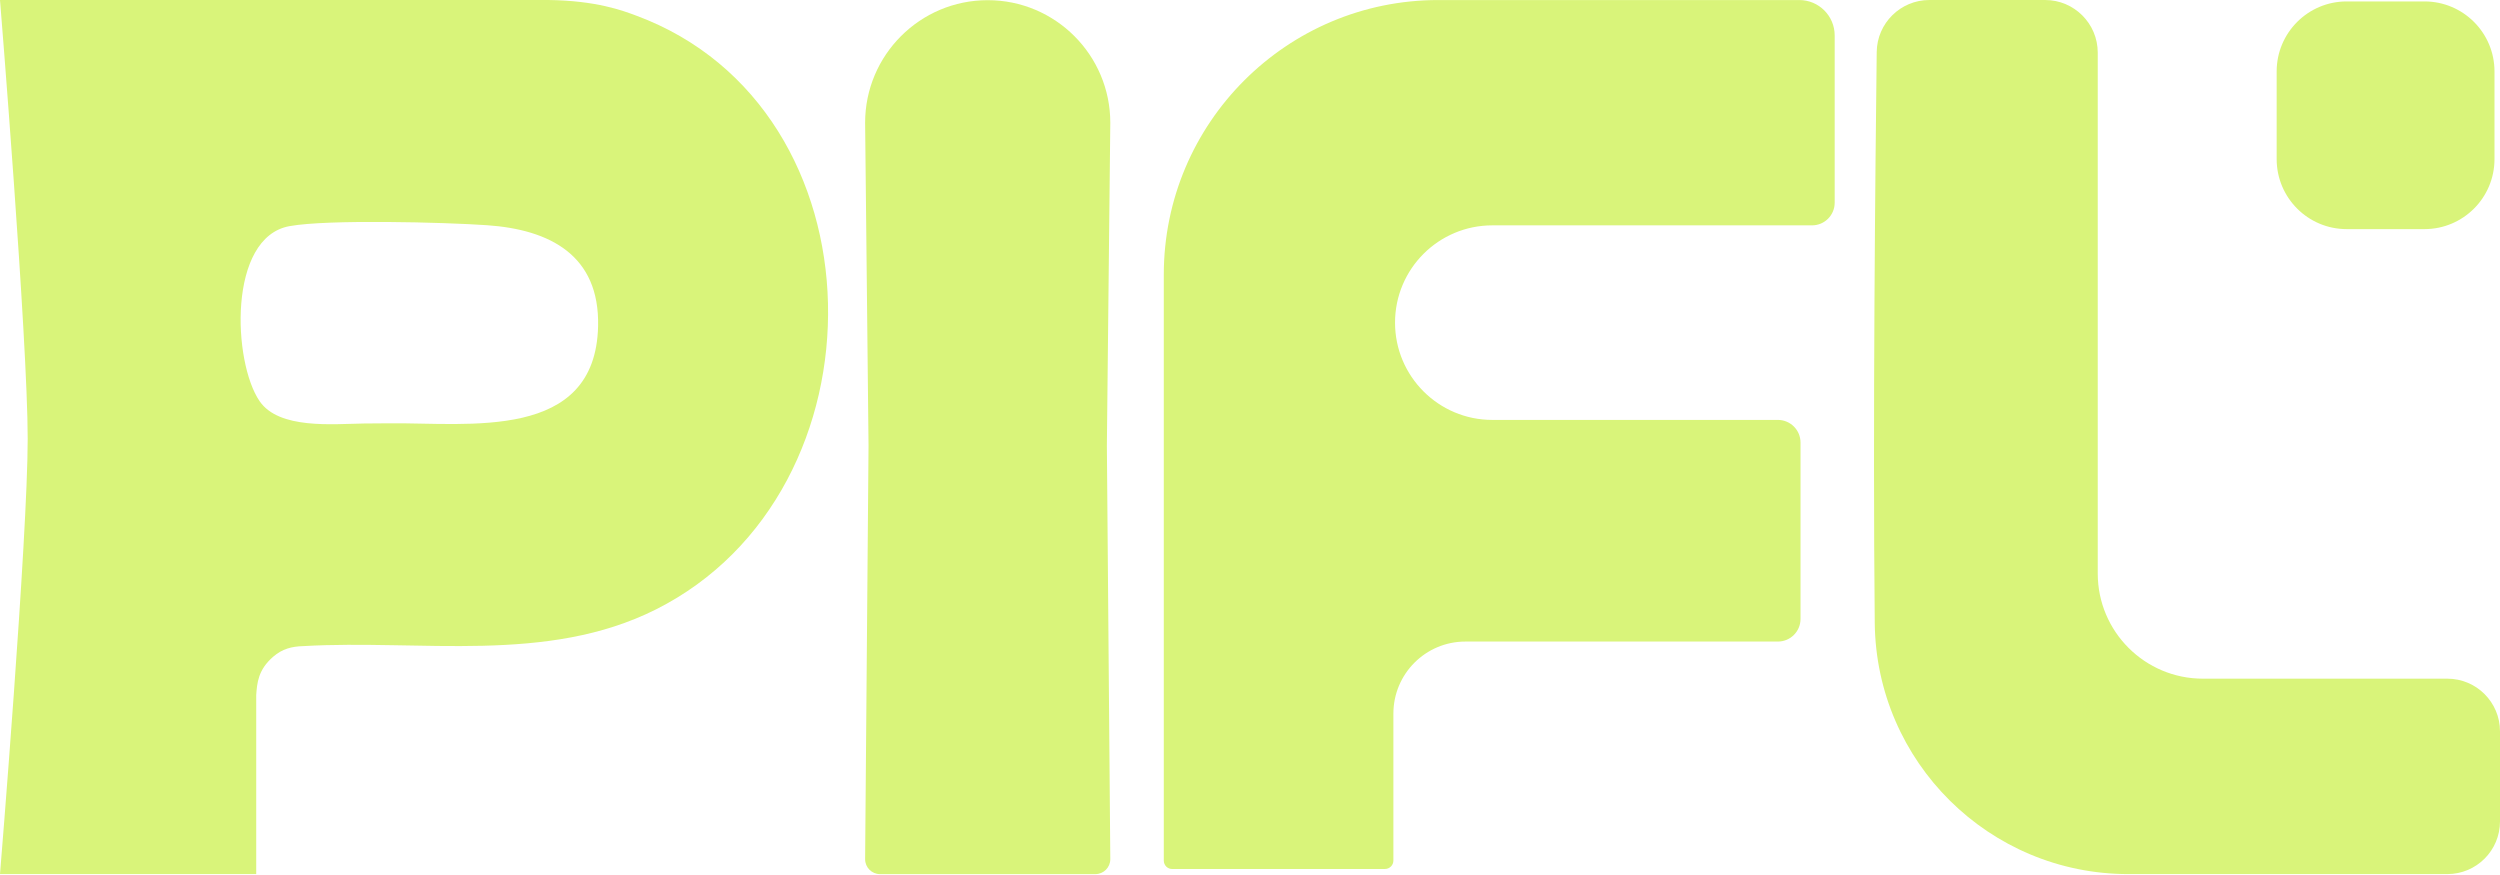
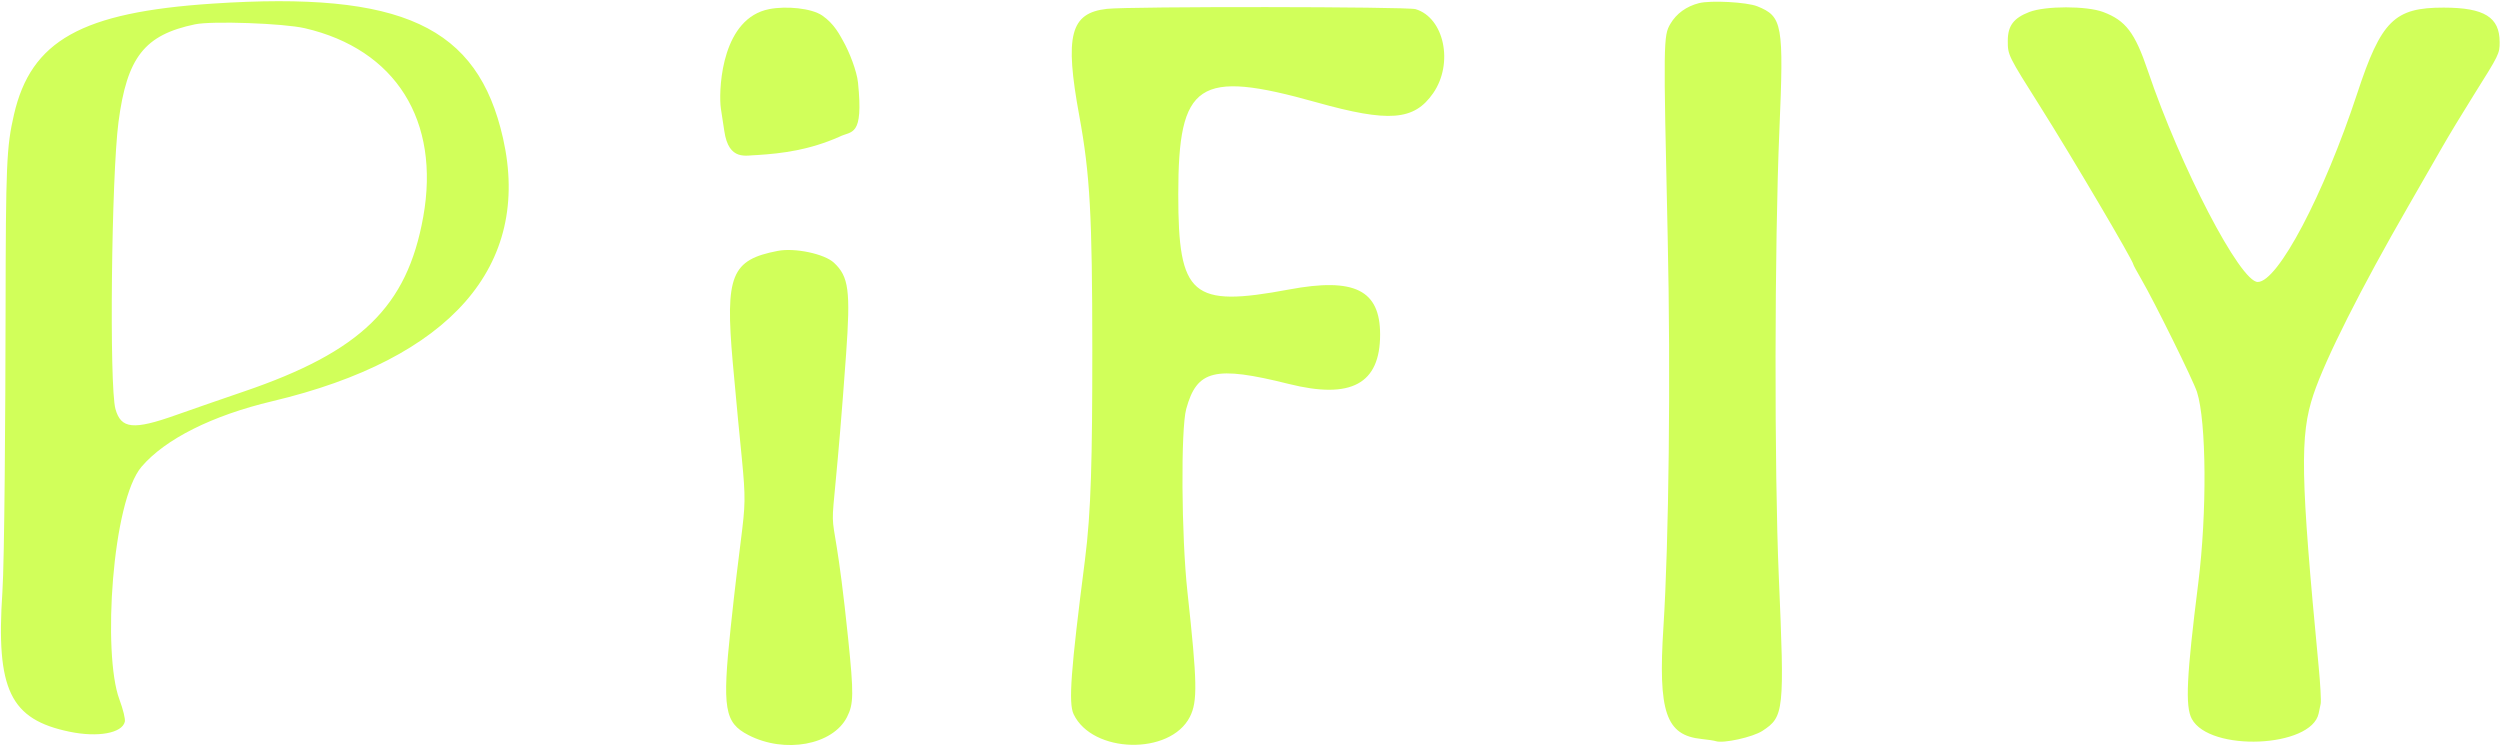
- <svg xmlns="http://www.w3.org/2000/svg" width="143" height="50" viewBox="0 0 143 50" fill="none">
-   <path d="M14.656 49.998H0C0 49.998 1.584 30.769 1.584 25.097C1.584 19.424 0 0 0 0H31.363C34.113 0.035 35.621 0.606 36.403 0.898C50.715 6.216 50.94 28.125 37.516 34.861C31.27 37.994 24.084 36.568 17.337 36.958C16.694 36.977 16.146 37.112 15.626 37.564C14.764 38.311 14.707 39.06 14.656 39.745V49.998ZM16.559 12.935C13.021 13.58 13.314 20.717 14.851 22.949C15.964 24.565 19.021 24.252 20.82 24.224C21.282 24.217 21.822 24.217 22.285 24.213C26.77 24.166 34.062 25.263 34.211 18.658C34.303 14.601 31.459 13.132 27.857 12.882C25.43 12.714 18.739 12.538 16.561 12.935H16.559Z" fill="#D9F47A" />
-   <path d="M56.498 0.01C60.368 0.01 63.509 3.153 63.509 7.022L63.313 25.488L63.509 49.147C63.509 49.617 63.127 50 62.656 50H50.337C49.868 50 49.485 49.619 49.485 49.147L49.68 25.488L49.485 7.022C49.485 3.151 52.627 0.01 56.496 0.01H56.498Z" fill="#D9F47A" />
-   <path d="M67.07 49.706H79.219C79.485 49.706 79.702 49.491 79.702 49.223V40.819C79.702 38.542 81.546 36.697 83.823 36.697H101.696C102.411 36.697 102.99 36.117 102.99 35.403V25.314C102.99 24.598 102.409 24.019 101.696 24.019H85.36C82.287 24.019 79.796 21.527 79.796 18.454C79.796 15.382 82.287 12.89 85.36 12.89H103.649C104.365 12.89 104.944 12.309 104.944 11.595V2.028C104.944 0.909 104.036 0.002 102.918 0.002H82.275C73.6 0.002 66.569 7.035 66.569 15.71V49.227C66.569 49.501 66.796 49.718 67.068 49.708L67.07 49.706Z" fill="#D9F47A" />
-   <path d="M110.36 0H116.98C118.644 0 119.991 1.35 119.991 3.012V32.805C119.991 36.126 122.684 38.82 126.005 38.82H139.988C141.653 38.82 143 40.169 143 41.832V46.986C143 48.65 141.651 49.998 139.988 49.998H121.746C113.79 49.998 107.318 43.592 107.236 35.637C107.119 24.258 107.272 9.261 107.348 2.975C107.367 1.326 108.711 0 110.36 0Z" fill="#D9F47A" />
-   <path d="M138.682 0.082H134.228C132.017 0.082 130.225 1.875 130.225 4.086V9.101C130.225 11.312 132.017 13.105 134.228 13.105H138.682C140.892 13.105 142.685 11.312 142.685 9.101V4.086C142.685 1.875 140.892 0.082 138.682 0.082Z" fill="#D9F47A" />
+ <svg xmlns="http://www.w3.org/2000/svg" width="1946" height="580" viewBox="0 0 1946 580" fill="none">
+   <path fill-rule="evenodd" clip-rule="evenodd" d="M1322.48 2.443C1312.69 4.945 1304.92 10.564 1300.24 18.543C1294.76 27.866 1294.71 31.485 1298.12 184.249C1300.55 292.635 1298.99 422.848 1294.82 487.928C1290.56 554.402 1296.7 572.396 1324.61 575.238C1329.37 575.725 1334.3 576.482 1335.56 576.913C1341.32 578.892 1364.3 573.831 1371.83 568.933C1388.7 557.935 1389.13 553.871 1384.62 448.801C1381.06 365.98 1381.29 190.059 1385.05 101.916C1388.59 18.713 1387.55 12.854 1367.89 4.909C1359.83 1.651 1331.59 0.117 1322.48 2.443ZM605.45 195.283C569.196 202.273 564.372 214.21 570.369 282.09C583.061 425.681 582.609 357.199 568.744 488.71C562.098 551.671 563.899 562.513 582.566 572.174C610.846 586.805 648.187 579.984 659.318 558.152C664.51 547.96 664.623 540.199 660.215 497.213C644.691 345.876 644.494 472.88 658.591 275.778C662.137 226.134 660.703 215.292 649.141 204.499C641.732 197.58 618.721 192.724 605.45 195.283ZM1579.63 9.339C1567.38 14.046 1562.86 20.096 1562.86 31.772C1562.86 42.918 1562.95 43.095 1588.35 83.346C1612.56 121.682 1660.61 203.182 1660.61 205.889C1660.61 206.327 1663.46 211.586 1666.93 217.572C1677.18 235.228 1707.3 296.244 1710.13 305.086C1717.53 328.184 1717.99 399.264 1711.13 453.849C1701.99 526.578 1700.89 549.824 1706.08 559.542C1719.96 585.481 1799.21 582.11 1804.84 555.344C1805.28 553.322 1805.98 549.916 1806.43 547.76C1806.86 545.604 1806.16 532.585 1804.84 518.817C1790.65 370.095 1790.13 338.955 1800.77 307.15C1810.08 279.352 1837.67 224.59 1874.92 159.976C1883.72 144.731 1895.23 124.672 1900.52 115.399C1905.8 106.126 1917.09 87.46 1925.61 73.911C1945.38 42.466 1945.73 41.745 1945.73 32.804C1945.73 13.339 1933.79 5.968 1902.2 5.925C1863.76 5.876 1853.54 16.018 1834.85 72.752C1808.86 151.636 1773.07 219.487 1757.44 219.487C1743.79 219.487 1697.24 130.051 1671.87 55.047C1661.84 25.383 1654.62 15.905 1637.07 9.332C1624.2 4.512 1592.16 4.519 1579.63 9.339ZM861.658 6.89C833.095 10.078 828.596 27.493 840.13 90.22C848.443 135.454 850.237 167.762 850.244 272.719C850.251 356.53 849.389 398.022 844.502 436.069C833.477 521.901 831.612 547.281 835.694 555.904C850.265 586.628 910.865 588.063 926.17 558.053C932.279 546.059 931.997 531.35 924.284 460.531C919.573 417.261 919.086 333.99 923.345 318.371C931.658 287.859 945.55 284.473 1003.26 298.877C1051.8 311.006 1074.28 298.828 1074.28 260.4C1074.28 225.718 1054.31 215.83 1003.47 225.329C927.533 239.507 917.144 230.595 917.165 151.251C917.186 63.942 932.435 53.771 1024.58 79.604C1081.19 95.472 1100.75 93.938 1115.6 72.487C1131.64 49.333 1124.18 13.81 1101.89 7.123C1095.27 5.137 879.258 4.925 861.658 6.89ZM165.555 2.808C63.433 9.558 24.135 31.518 10.857 89.262C5.073 114.417 4.501 127.81 4.345 242.246C4.232 321.116 3.484 436.631 1.873 460.676C-3.226 536.96 7.863 560.015 54.273 569.599C76.182 574.122 94.976 570.716 97.158 561.831C97.667 559.739 95.859 552.283 92.906 544.331C79.72 508.83 87.256 390.091 110.189 363.297C128.652 341.719 165.216 323.406 211.987 312.303C350.574 279.395 414.006 207.062 391.546 107.554C371.862 20.344 313.014 -6.931 165.555 2.808ZM237.243 21.955C308.027 38.331 342.904 93.906 329.435 168.875C316.877 238.762 280.984 273.691 189.788 304.768C172.872 310.536 149.141 318.763 137.042 323.06C103.826 334.863 94.199 333.902 89.862 318.367C84.982 300.895 86.719 137.091 92.228 95.001C98.846 44.502 112.428 27.164 151.818 18.93C165.04 16.16 220.723 18.139 237.243 21.955Z" fill="#D1FF5A" />
+   <path d="M560.829 81.678C559.663 66.023 562.595 14.069 598.849 7.079C612.12 4.52 631.7 6.355 640.05 12.102C649.481 18.593 653.711 27.376 656.198 31.732C661.296 40.658 666.973 55.535 667.87 64.284C672.277 107.27 662.907 101.533 653.218 106.527C630.126 116.691 609.256 119.448 589.388 120.691C581.188 120.691 567.233 125.909 563.767 101.805C562.017 89.629 561.085 85.115 560.829 81.678Z" fill="#D1FF5A" />
</svg>
